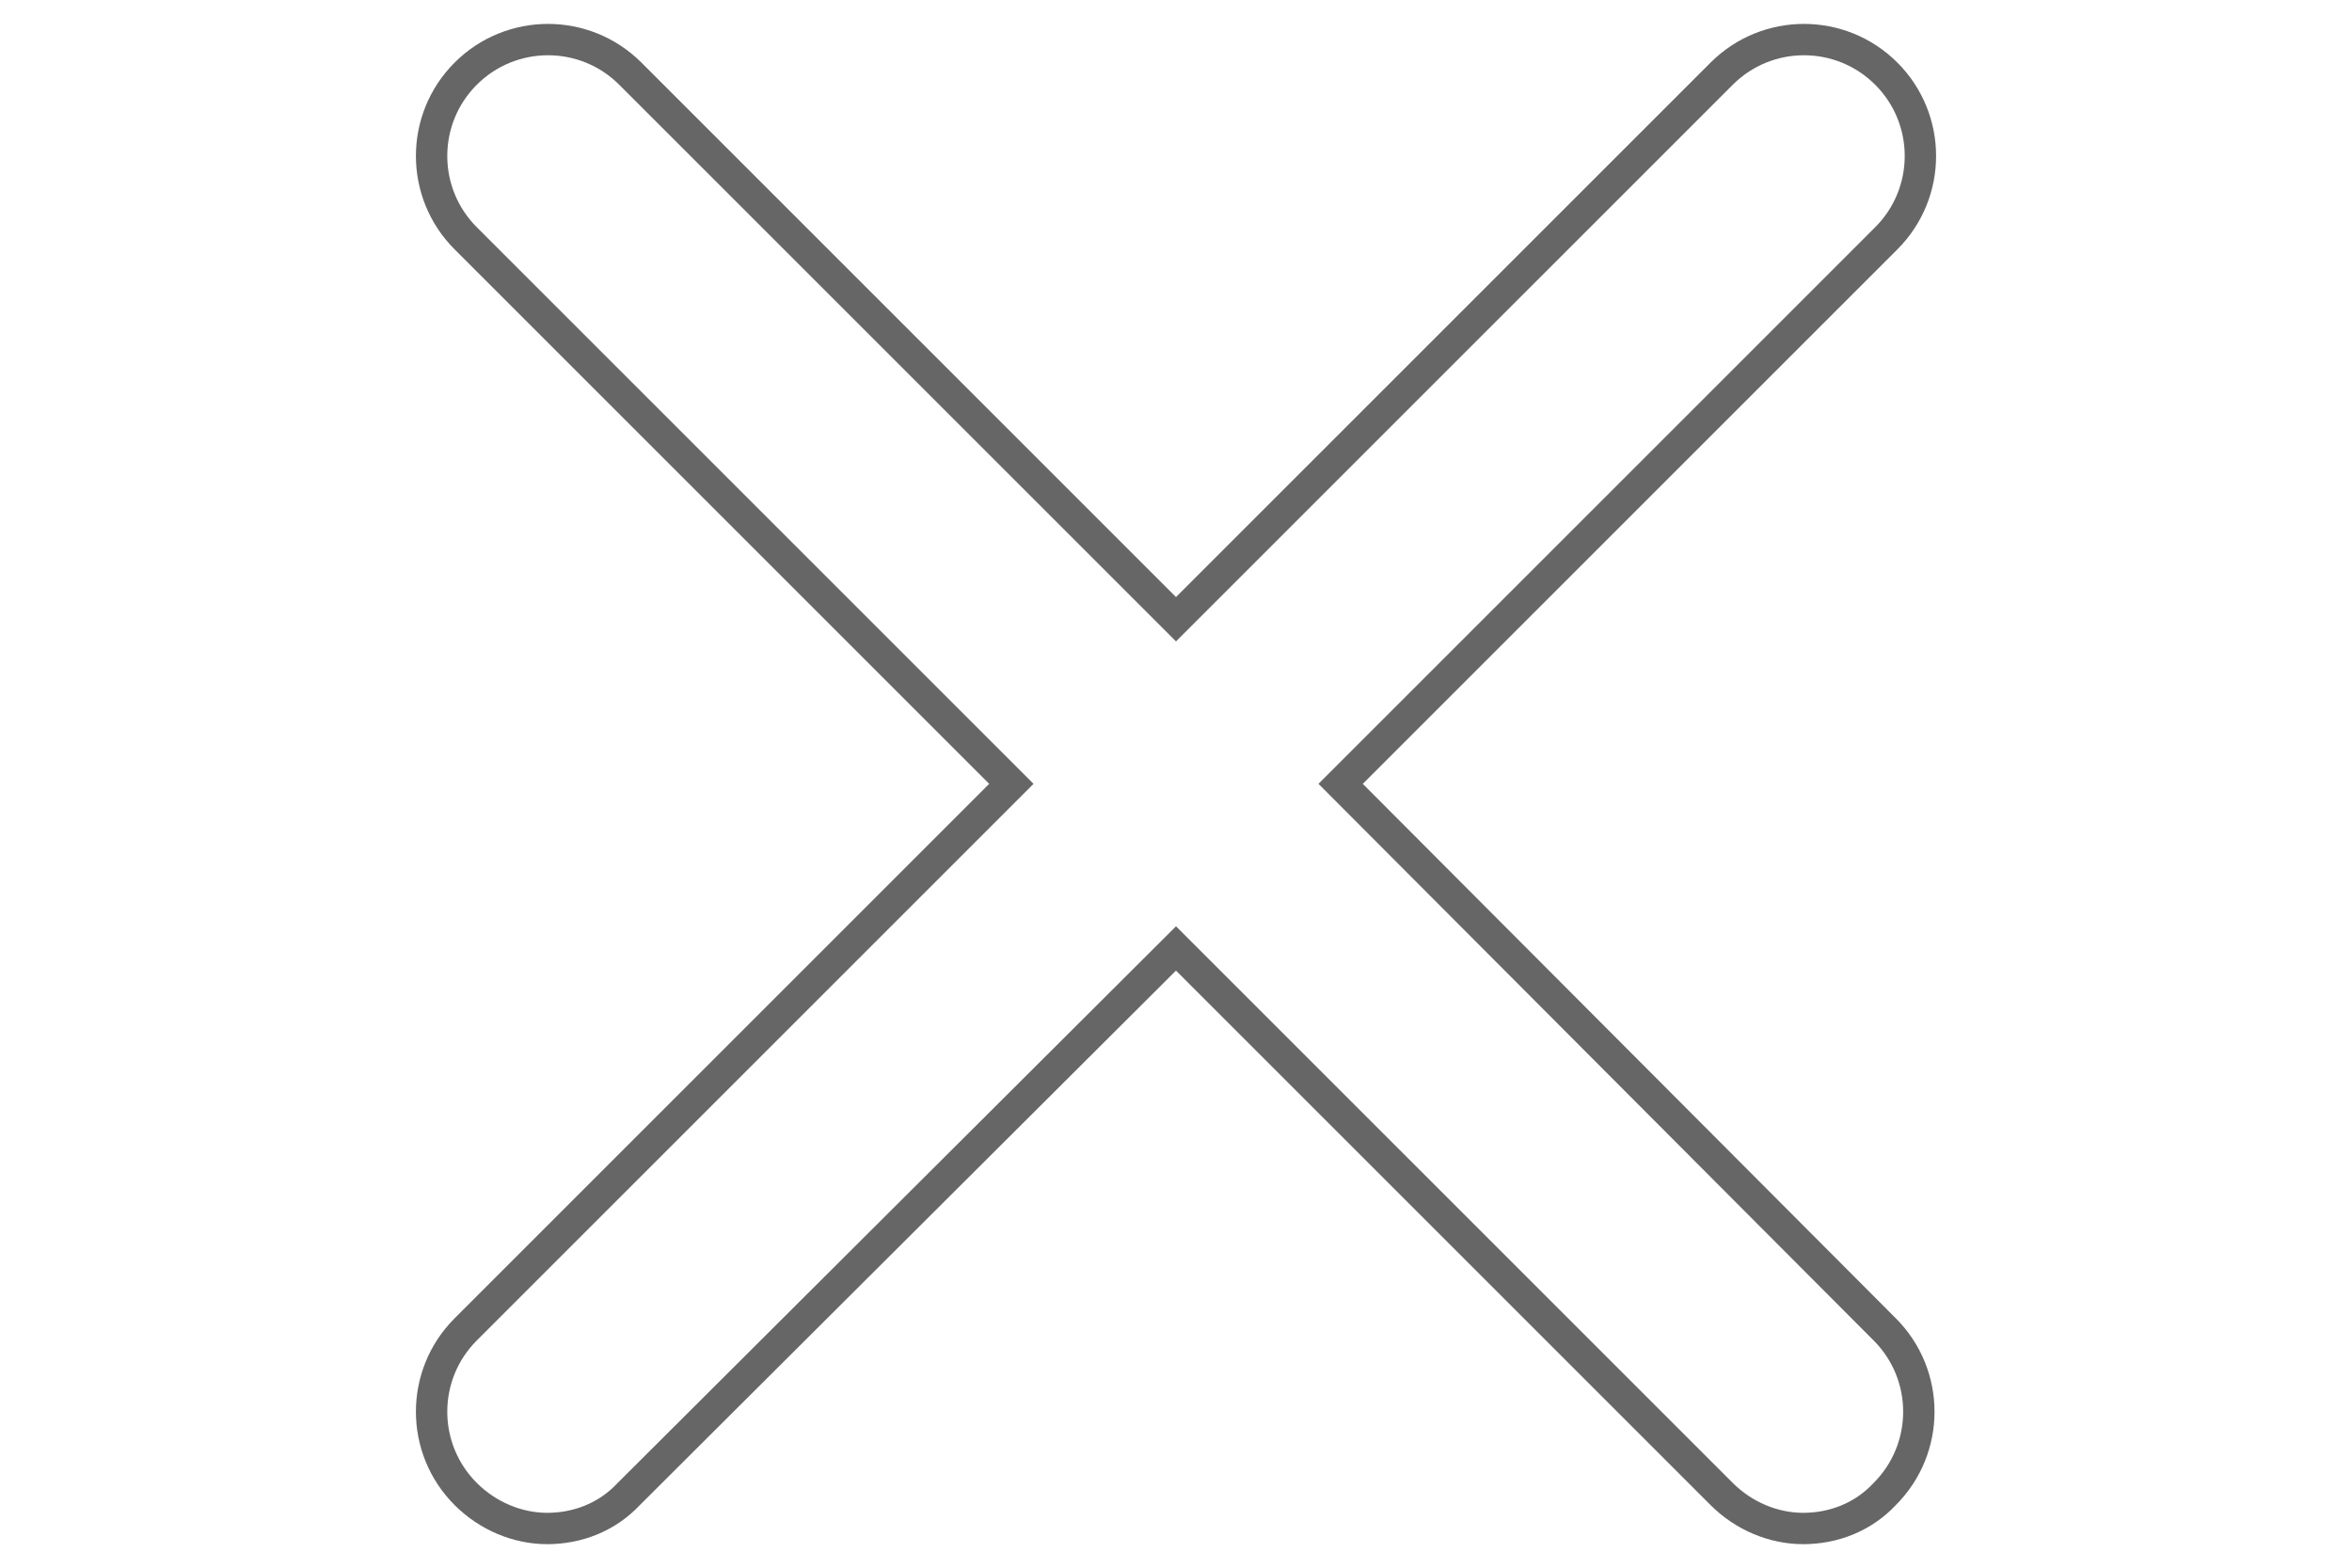
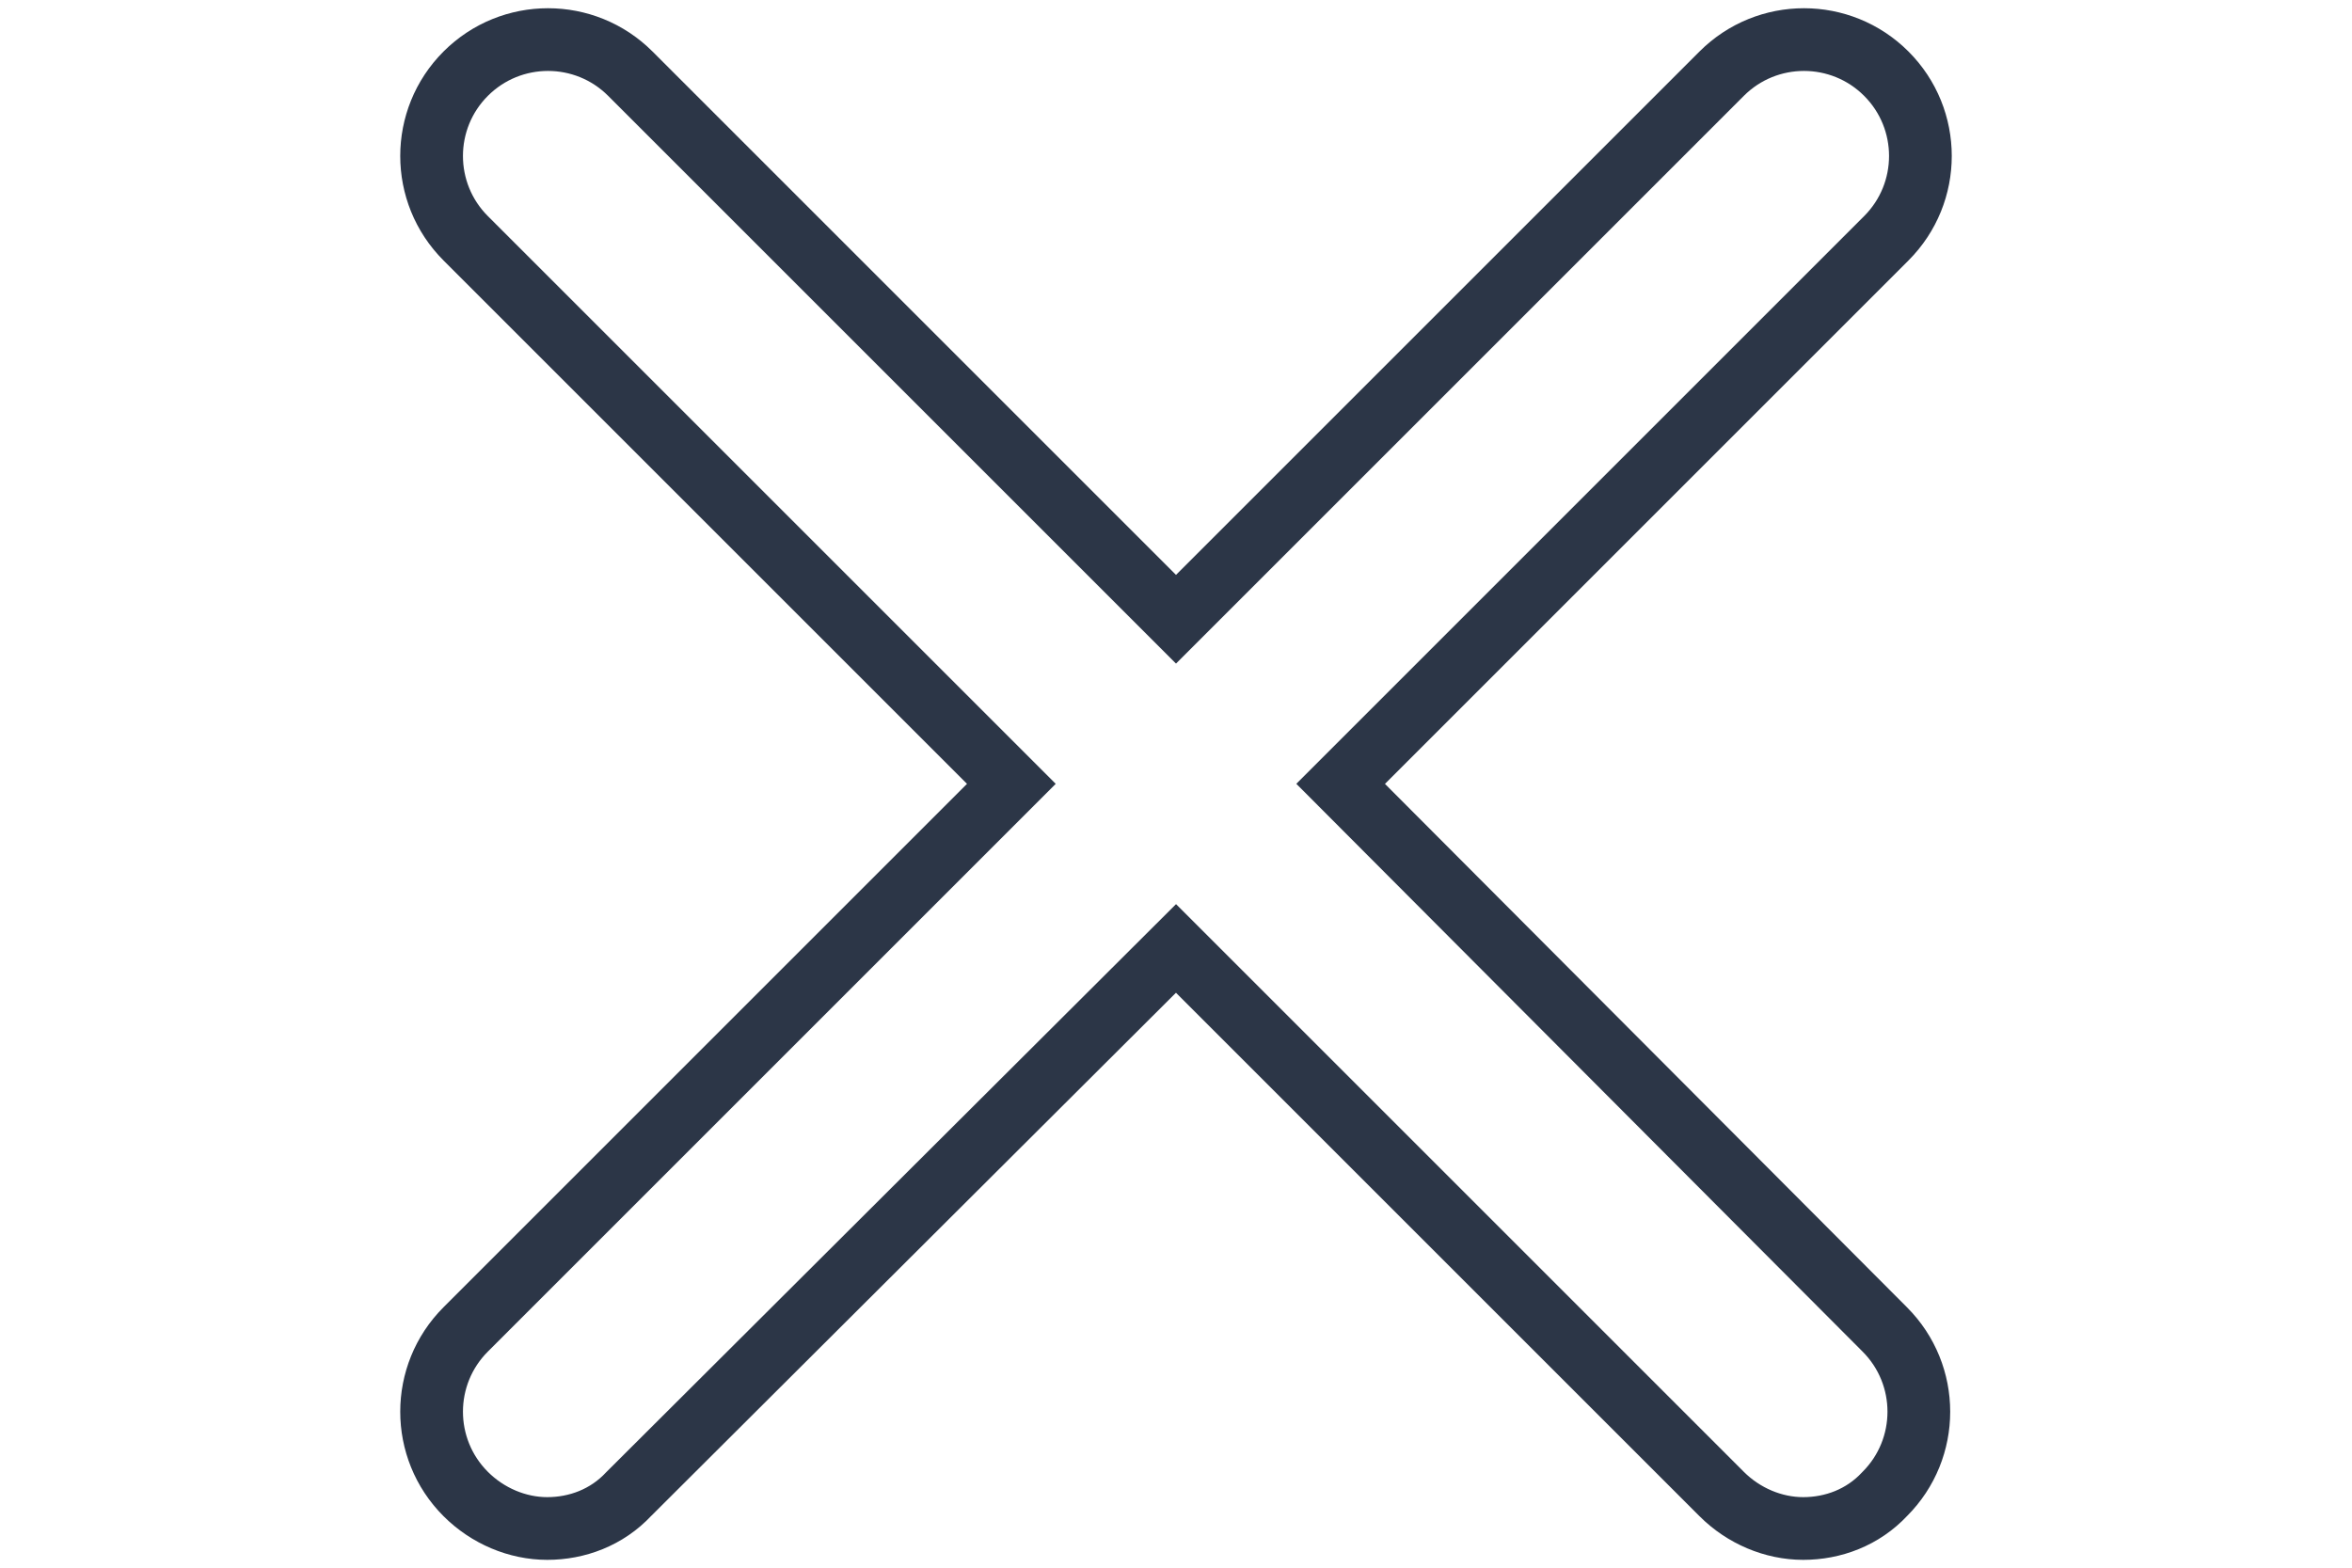
<svg xmlns="http://www.w3.org/2000/svg" width="5.25in" height="3.5in" viewBox="0 0 100 100" version="1.1" id="svg5">
  <defs id="defs2" />
-   <g fill="none" stroke="#666666">
-     <path stroke-width="2" d="M60.5,50l34.8-34.8c2.9-2.9,2.9-7.6,0-10.5c-2.9-2.9-7.6-2.9-10.5,0L50,39.5L15.2,4.7c-2.9-2.9-7.6-2.9-10.5,0    c-2.9,2.9-2.9,7.6,0,10.5L39.5,50L4.7,84.8c-2.9,2.9-2.9,7.6,0,10.5c1.4,1.4,3.3,2.2,5.2,2.2s3.8-0.7,5.2-2.2L50,60.5l34.8,34.8    c1.4,1.4,3.3,2.2,5.2,2.2c1.9,0,3.8-0.7,5.2-2.2c2.9-2.9,2.9-7.6,0-10.5L60.5,50z" />
+   <g fill="none" stroke="#2c3647" stroke-width="4">
+     <path stroke-width="4" d="M60.5,50l34.8-34.8c2.9-2.9,2.9-7.6,0-10.5c-2.9-2.9-7.6-2.9-10.5,0L50,39.5L15.2,4.7c-2.9-2.9-7.6-2.9-10.5,0    c-2.9,2.9-2.9,7.6,0,10.5L39.5,50L4.7,84.8c-2.9,2.9-2.9,7.6,0,10.5c1.4,1.4,3.3,2.2,5.2,2.2s3.8-0.7,5.2-2.2L50,60.5l34.8,34.8    c1.4,1.4,3.3,2.2,5.2,2.2c1.9,0,3.8-0.7,5.2-2.2c2.9-2.9,2.9-7.6,0-10.5L60.5,50z" />
  </g>
</svg>
